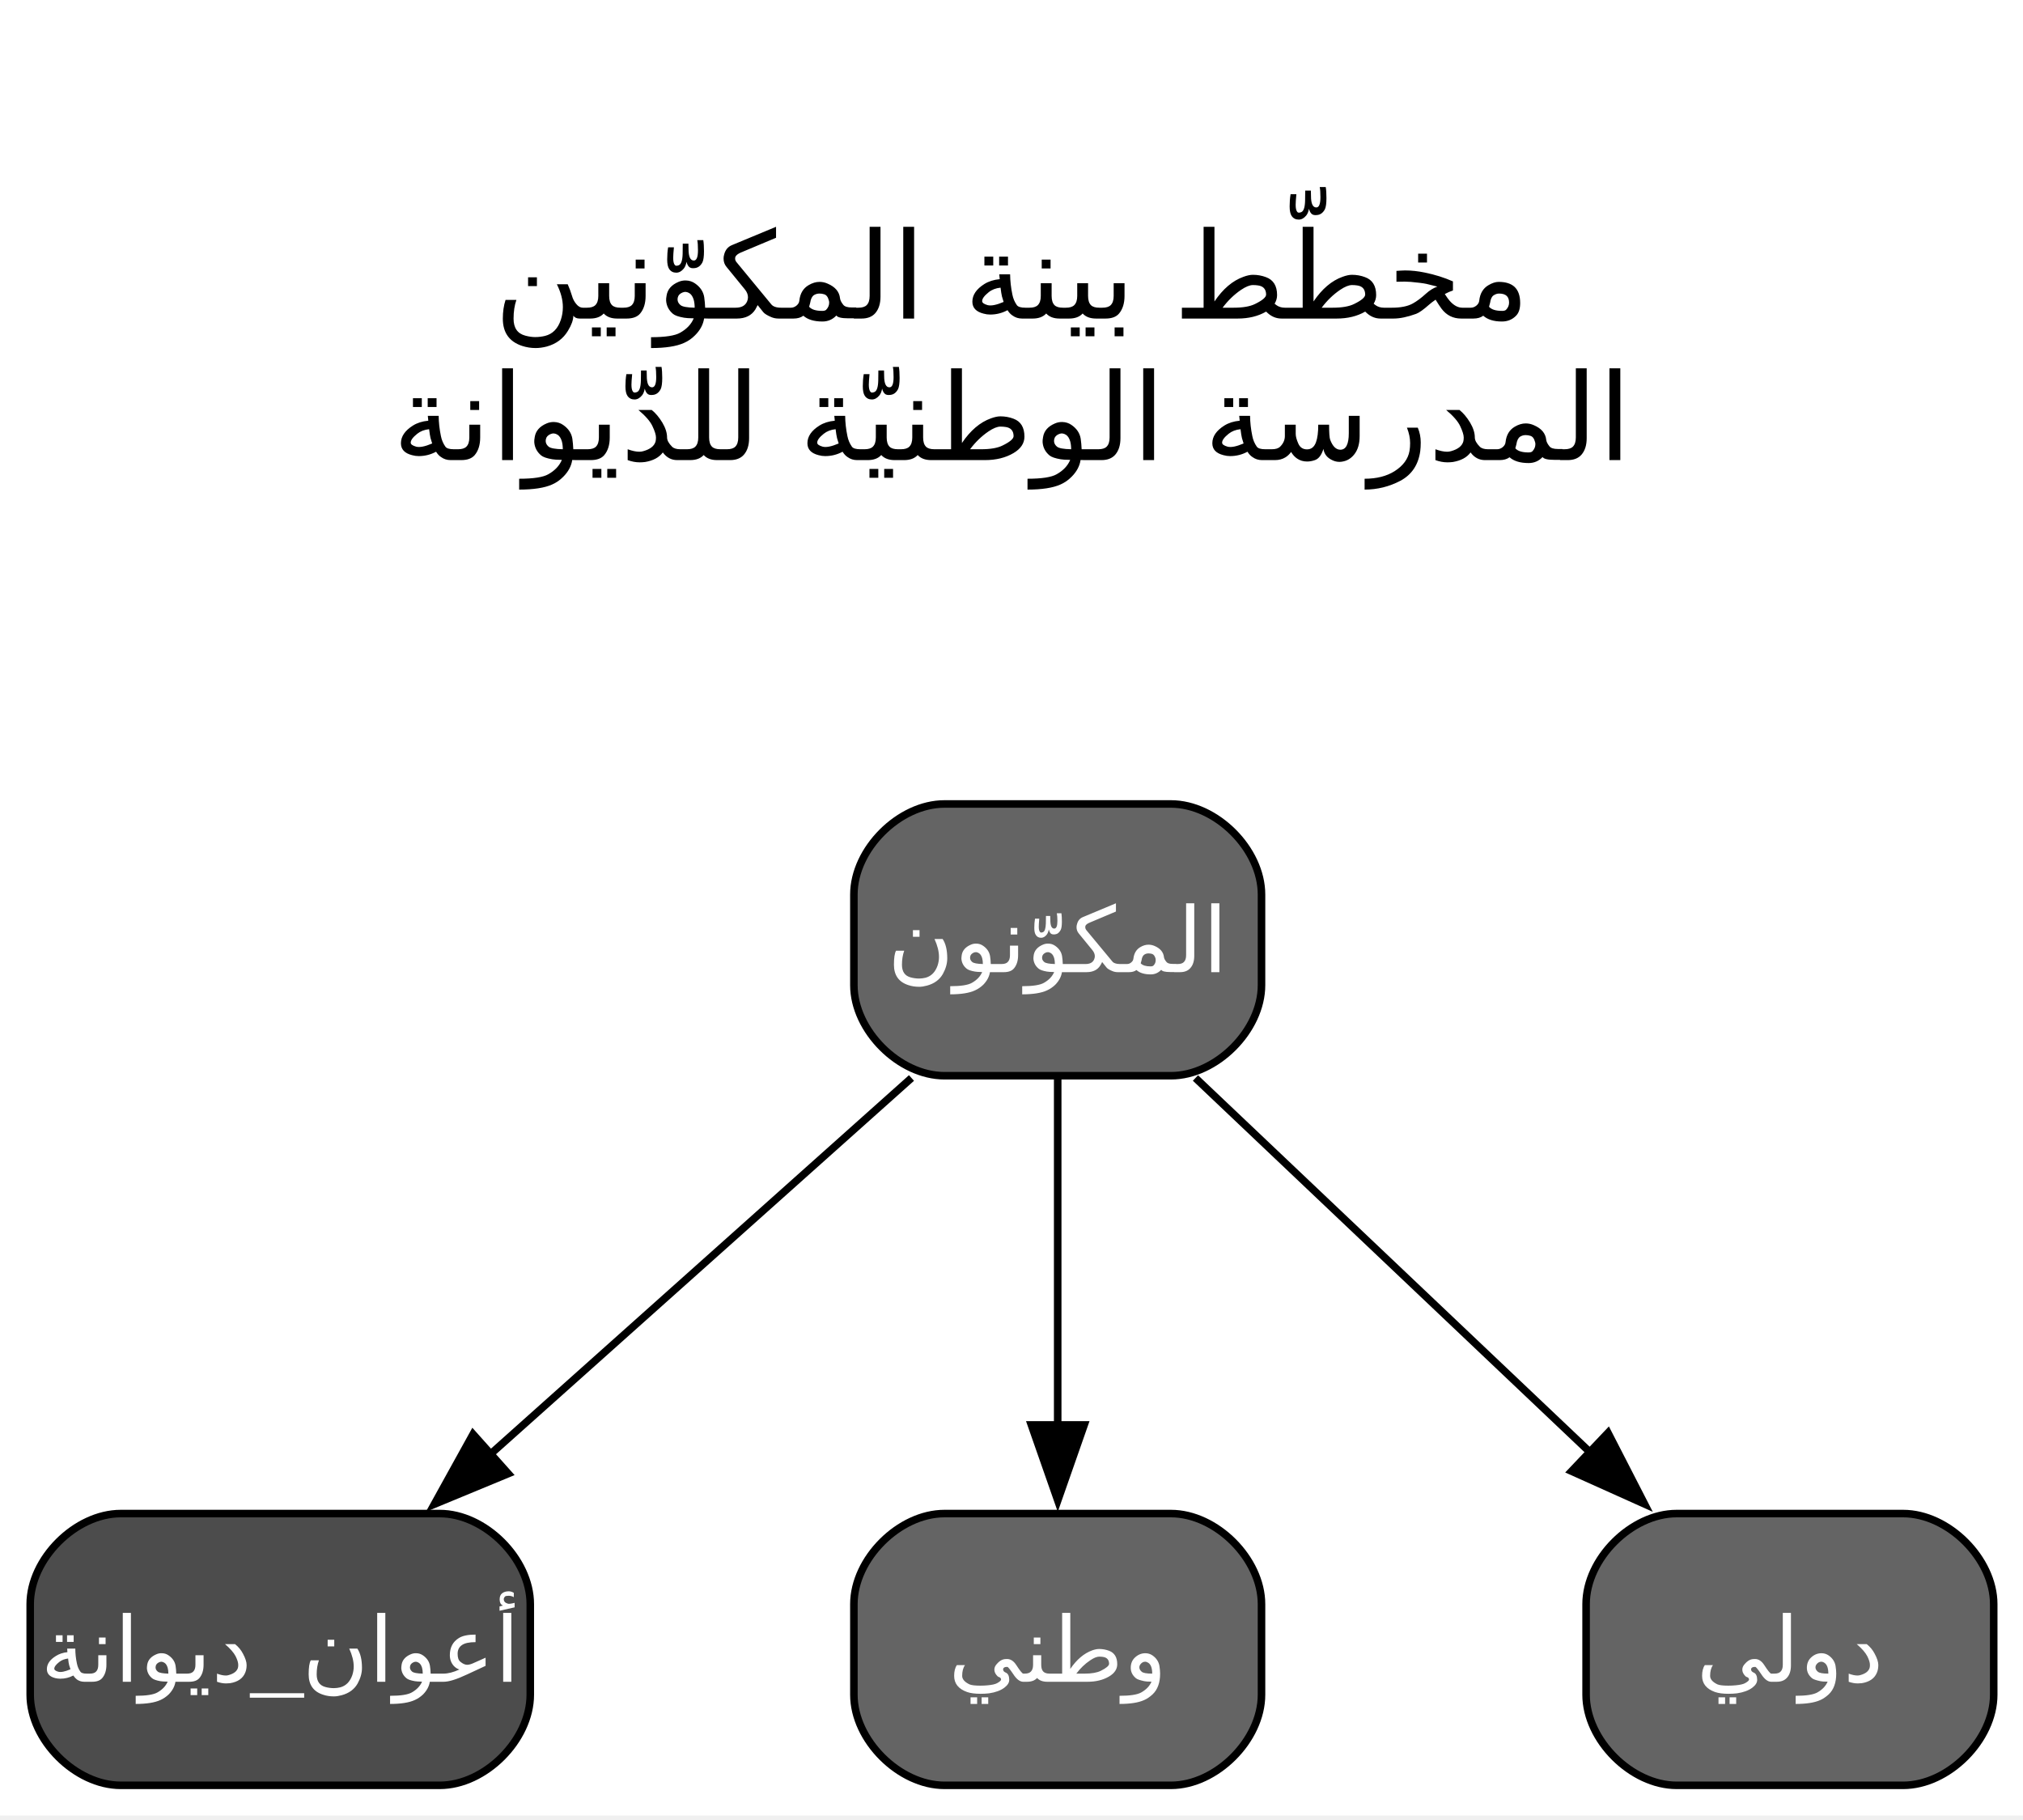
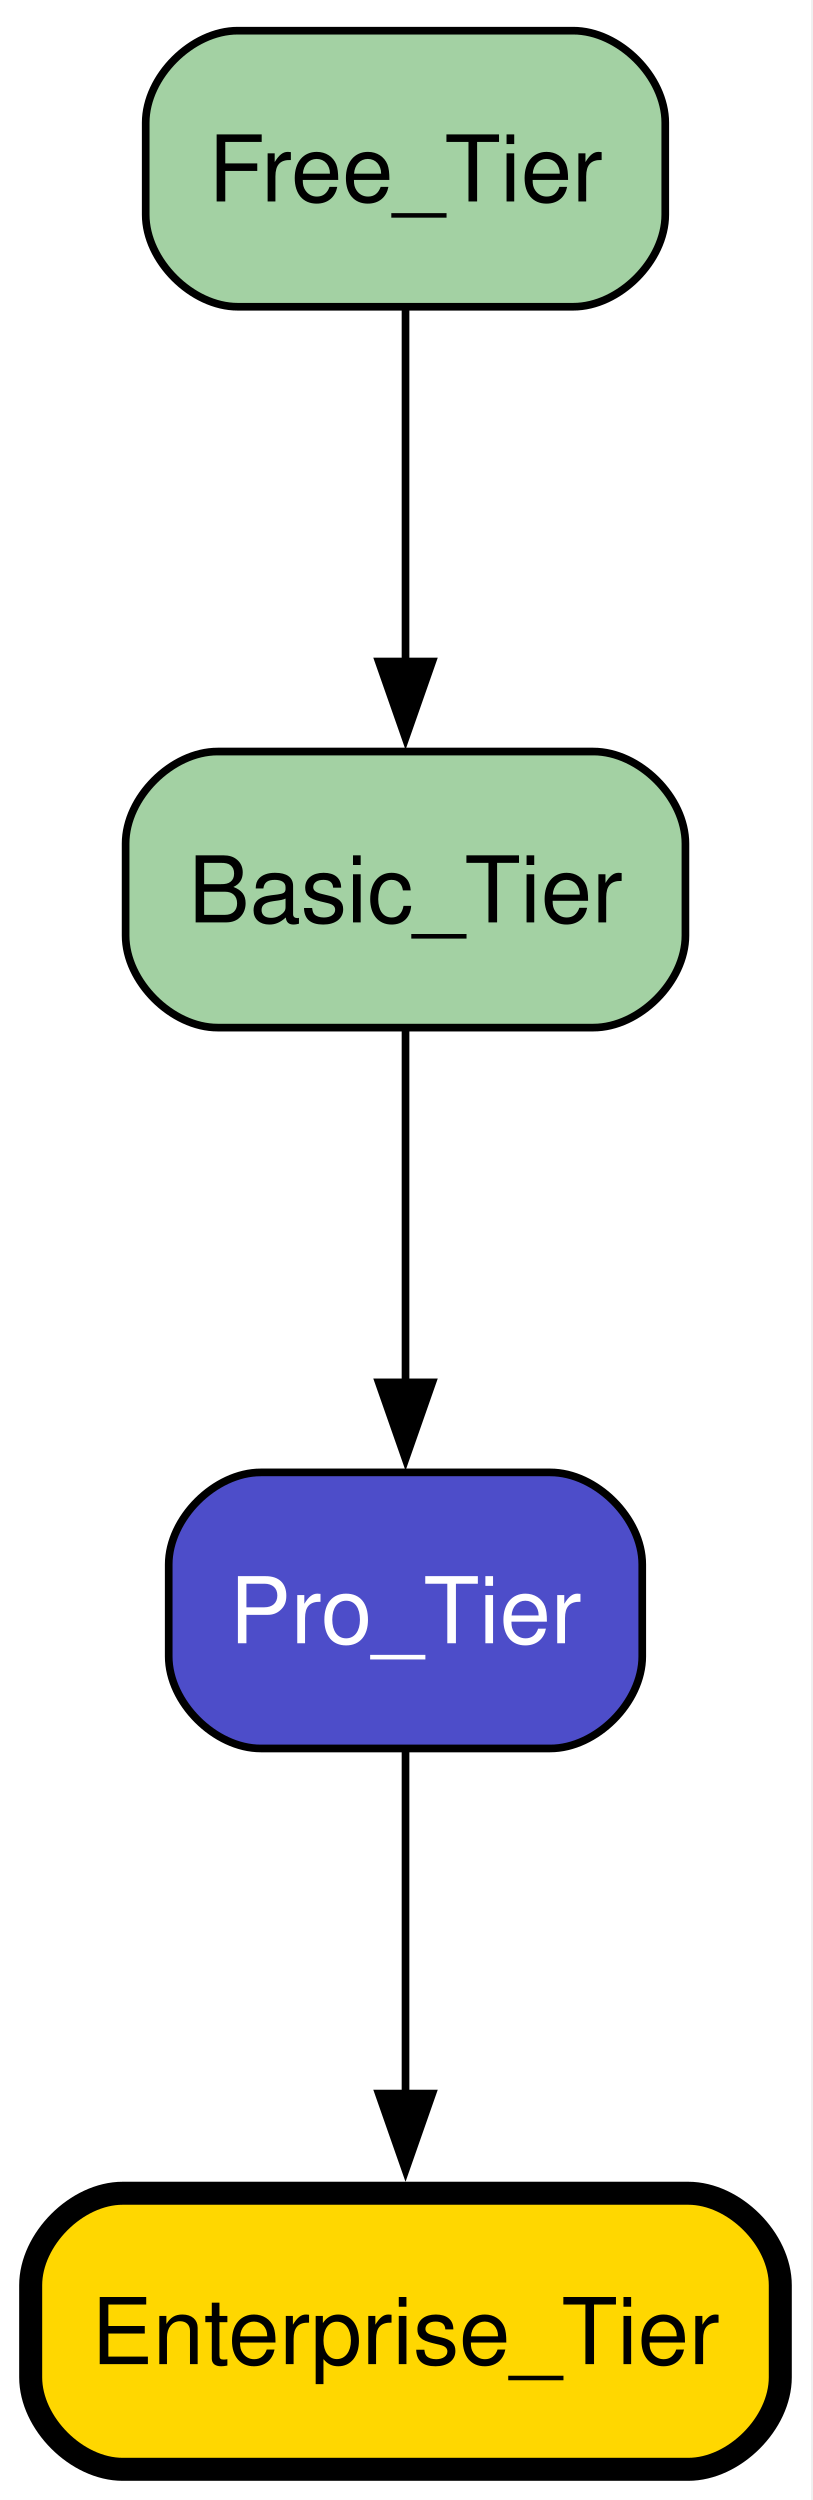
- <svg xmlns="http://www.w3.org/2000/svg" xmlns:xlink="http://www.w3.org/1999/xlink" width="268pt" height="241pt" viewBox="0.00 0.00 268.00 241.00">
-   <g id="graph0" class="graph" transform="scale(1 1) rotate(0) translate(4 236.5)">
+ <svg xmlns="http://www.w3.org/2000/svg" xmlns:xlink="http://www.w3.org/1999/xlink" width="106pt" height="326pt" viewBox="0.00 0.00 106.00 326.00">
+   <g id="graph0" class="graph" transform="scale(1 1) rotate(0) translate(4 322)">
    <g id="a_graph0">
      <a xlink:title=" ">
-         <polygon fill="white" stroke="none" points="-4,4 -4,-236.5 264.12,-236.5 264.12,4 -4,4" />
-         <text xml:space="preserve" text-anchor="middle" x="130.06" y="-194.3" font-family="Helvetica,sans-Serif" font-size="16.00">مخطّط بينة المكوّنين</text>
-         <text xml:space="preserve" text-anchor="middle" x="130.06" y="-175.55" font-family="Helvetica,sans-Serif" font-size="16.00">المدرسة الوطنيّة للدّيوانة</text>
+         <polygon fill="white" stroke="none" points="-4,4 -4,-322 101.75,-322 101.75,4 -4,4" />
      </a>
    </g>
    <g id="node1" class="node">
      <g id="a_node1">
        <a xlink:title=" ">
-           <path fill="#646464" stroke="black" d="M151.12,-130C151.12,-130 121.12,-130 121.12,-130 115.12,-130 109.12,-124 109.12,-118 109.12,-118 109.12,-106 109.12,-106 109.12,-100 115.12,-94 121.12,-94 121.12,-94 151.12,-94 151.12,-94 157.12,-94 163.12,-100 163.12,-106 163.12,-106 163.12,-118 163.12,-118 163.12,-124 157.12,-130 151.12,-130" />
-           <text xml:space="preserve" text-anchor="middle" x="136.12" y="-107.72" font-family="Helvetica,sans-Serif" font-size="12.00" fill="white">المكوّنون</text>
+           <path fill="#a3d1a3" stroke="black" d="M70.75,-318C70.75,-318 27,-318 27,-318 21,-318 15,-312 15,-306 15,-306 15,-294 15,-294 15,-288 21,-282 27,-282 27,-282 70.75,-282 70.75,-282 76.75,-282 82.75,-288 82.75,-294 82.75,-294 82.75,-306 82.75,-306 82.75,-312 76.75,-318 70.75,-318" />
+           <text xml:space="preserve" text-anchor="middle" x="48.88" y="-295.73" font-family="Helvetica,sans-Serif" font-size="12.00">Free_Tier</text>
        </a>
      </g>
    </g>
    <g id="node2" class="node">
      <g id="a_node2">
        <a xlink:title=" ">
-           <path fill="#4c4c4c" stroke="black" d="M54.25,-36C54.25,-36 12,-36 12,-36 6,-36 0,-30 0,-24 0,-24 0,-12 0,-12 0,-6 6,0 12,0 12,0 54.25,0 54.25,0 60.25,0 66.25,-6 66.25,-12 66.25,-12 66.25,-24 66.25,-24 66.25,-30 60.25,-36 54.25,-36" />
-           <text xml:space="preserve" text-anchor="middle" x="33.12" y="-13.72" font-family="Helvetica,sans-Serif" font-size="12.00" fill="white">أعوان_ديوانة</text>
+           <path fill="#a3d1a3" stroke="black" d="M73.38,-224C73.38,-224 24.38,-224 24.38,-224 18.38,-224 12.38,-218 12.38,-212 12.38,-212 12.38,-200 12.38,-200 12.38,-194 18.38,-188 24.38,-188 24.38,-188 73.38,-188 73.38,-188 79.38,-188 85.38,-194 85.38,-200 85.38,-200 85.38,-212 85.38,-212 85.38,-218 79.38,-224 73.38,-224" />
+           <text xml:space="preserve" text-anchor="middle" x="48.88" y="-201.72" font-family="Helvetica,sans-Serif" font-size="12.00">Basic_Tier</text>
        </a>
      </g>
    </g>
    <g id="edge1" class="edge">
-       <path fill="none" stroke="#000000" d="M116.75,-93.7C100.93,-79.56 78.36,-59.41 60.66,-43.59" />
-       <polygon fill="#000000" stroke="#000000" points="63.33,-41.29 53.54,-37.24 58.67,-46.51 63.33,-41.29" />
+       <path fill="none" stroke="#000000" d="M48.88,-281.7C48.88,-268.72 48.88,-250.66 48.88,-235.56" />
+       <polygon fill="#000000" stroke="#000000" points="52.38,-235.74 48.88,-225.74 45.38,-235.74 52.38,-235.74" />
    </g>
    <g id="node3" class="node">
      <g id="a_node3">
        <a xlink:title=" ">
-           <path fill="#646464" stroke="black" d="M151.12,-36C151.12,-36 121.12,-36 121.12,-36 115.12,-36 109.12,-30 109.12,-24 109.12,-24 109.12,-12 109.12,-12 109.12,-6 115.12,0 121.12,0 121.12,0 151.12,0 151.12,0 157.12,0 163.12,-6 163.12,-12 163.12,-12 163.12,-24 163.12,-24 163.12,-30 157.12,-36 151.12,-36" />
-           <text xml:space="preserve" text-anchor="middle" x="136.12" y="-13.72" font-family="Helvetica,sans-Serif" font-size="12.00" fill="white">وطني</text>
+           <path fill="#4d4dc9" stroke="black" d="M67.75,-130C67.75,-130 30,-130 30,-130 24,-130 18,-124 18,-118 18,-118 18,-106 18,-106 18,-100 24,-94 30,-94 30,-94 67.75,-94 67.75,-94 73.75,-94 79.75,-100 79.75,-106 79.75,-106 79.75,-118 79.75,-118 79.75,-124 73.75,-130 67.75,-130" />
+           <text xml:space="preserve" text-anchor="middle" x="48.88" y="-107.72" font-family="Helvetica,sans-Serif" font-size="12.00" fill="white">Pro_Tier</text>
        </a>
      </g>
    </g>
    <g id="edge2" class="edge">
-       <path fill="none" stroke="#000000" d="M136.12,-93.7C136.12,-80.72 136.12,-62.66 136.12,-47.56" />
-       <polygon fill="#000000" stroke="#000000" points="139.63,-47.74 136.13,-37.74 132.63,-47.74 139.63,-47.74" />
+       <path fill="none" stroke="#000000" d="M48.88,-187.7C48.88,-174.72 48.88,-156.66 48.88,-141.56" />
+       <polygon fill="#000000" stroke="#000000" points="52.38,-141.74 48.88,-131.74 45.38,-141.74 52.38,-141.74" />
    </g>
    <g id="node4" class="node">
      <g id="a_node4">
        <a xlink:title=" ">
-           <path fill="#646464" stroke="black" d="M248.12,-36C248.12,-36 218.12,-36 218.12,-36 212.12,-36 206.12,-30 206.12,-24 206.12,-24 206.12,-12 206.12,-12 206.12,-6 212.12,0 218.12,0 218.12,0 248.12,0 248.12,0 254.12,0 260.12,-6 260.12,-12 260.12,-12 260.12,-24 260.12,-24 260.12,-30 254.12,-36 248.12,-36" />
-           <text xml:space="preserve" text-anchor="middle" x="233.12" y="-13.72" font-family="Helvetica,sans-Serif" font-size="12.00" fill="white">دولي</text>
+           <path fill="#ffd700" stroke="black" stroke-width="3" d="M85.75,-36C85.75,-36 12,-36 12,-36 6,-36 0,-30 0,-24 0,-24 0,-12 0,-12 0,-6 6,0 12,0 12,0 85.75,0 85.75,0 91.75,0 97.75,-6 97.75,-12 97.75,-12 97.75,-24 97.75,-24 97.75,-30 91.75,-36 85.75,-36" />
+           <text xml:space="preserve" text-anchor="middle" x="48.88" y="-13.72" font-family="Helvetica,sans-Serif" font-size="12.00">Enterprise_Tier</text>
        </a>
      </g>
    </g>
    <g id="edge3" class="edge">
-       <path fill="none" stroke="#000000" d="M154.37,-93.7C169.14,-79.69 190.14,-59.77 206.74,-44.03" />
-       <polygon fill="#000000" stroke="#000000" points="209.02,-46.69 213.86,-37.27 204.2,-41.61 209.02,-46.69" />
+       <path fill="none" stroke="#000000" d="M48.88,-93.7C48.88,-81.05 48.88,-63.57 48.88,-48.71" />
+       <polygon fill="#000000" stroke="#000000" points="52.38,-49 48.88,-39 45.38,-49 52.38,-49" />
    </g>
  </g>
</svg>
